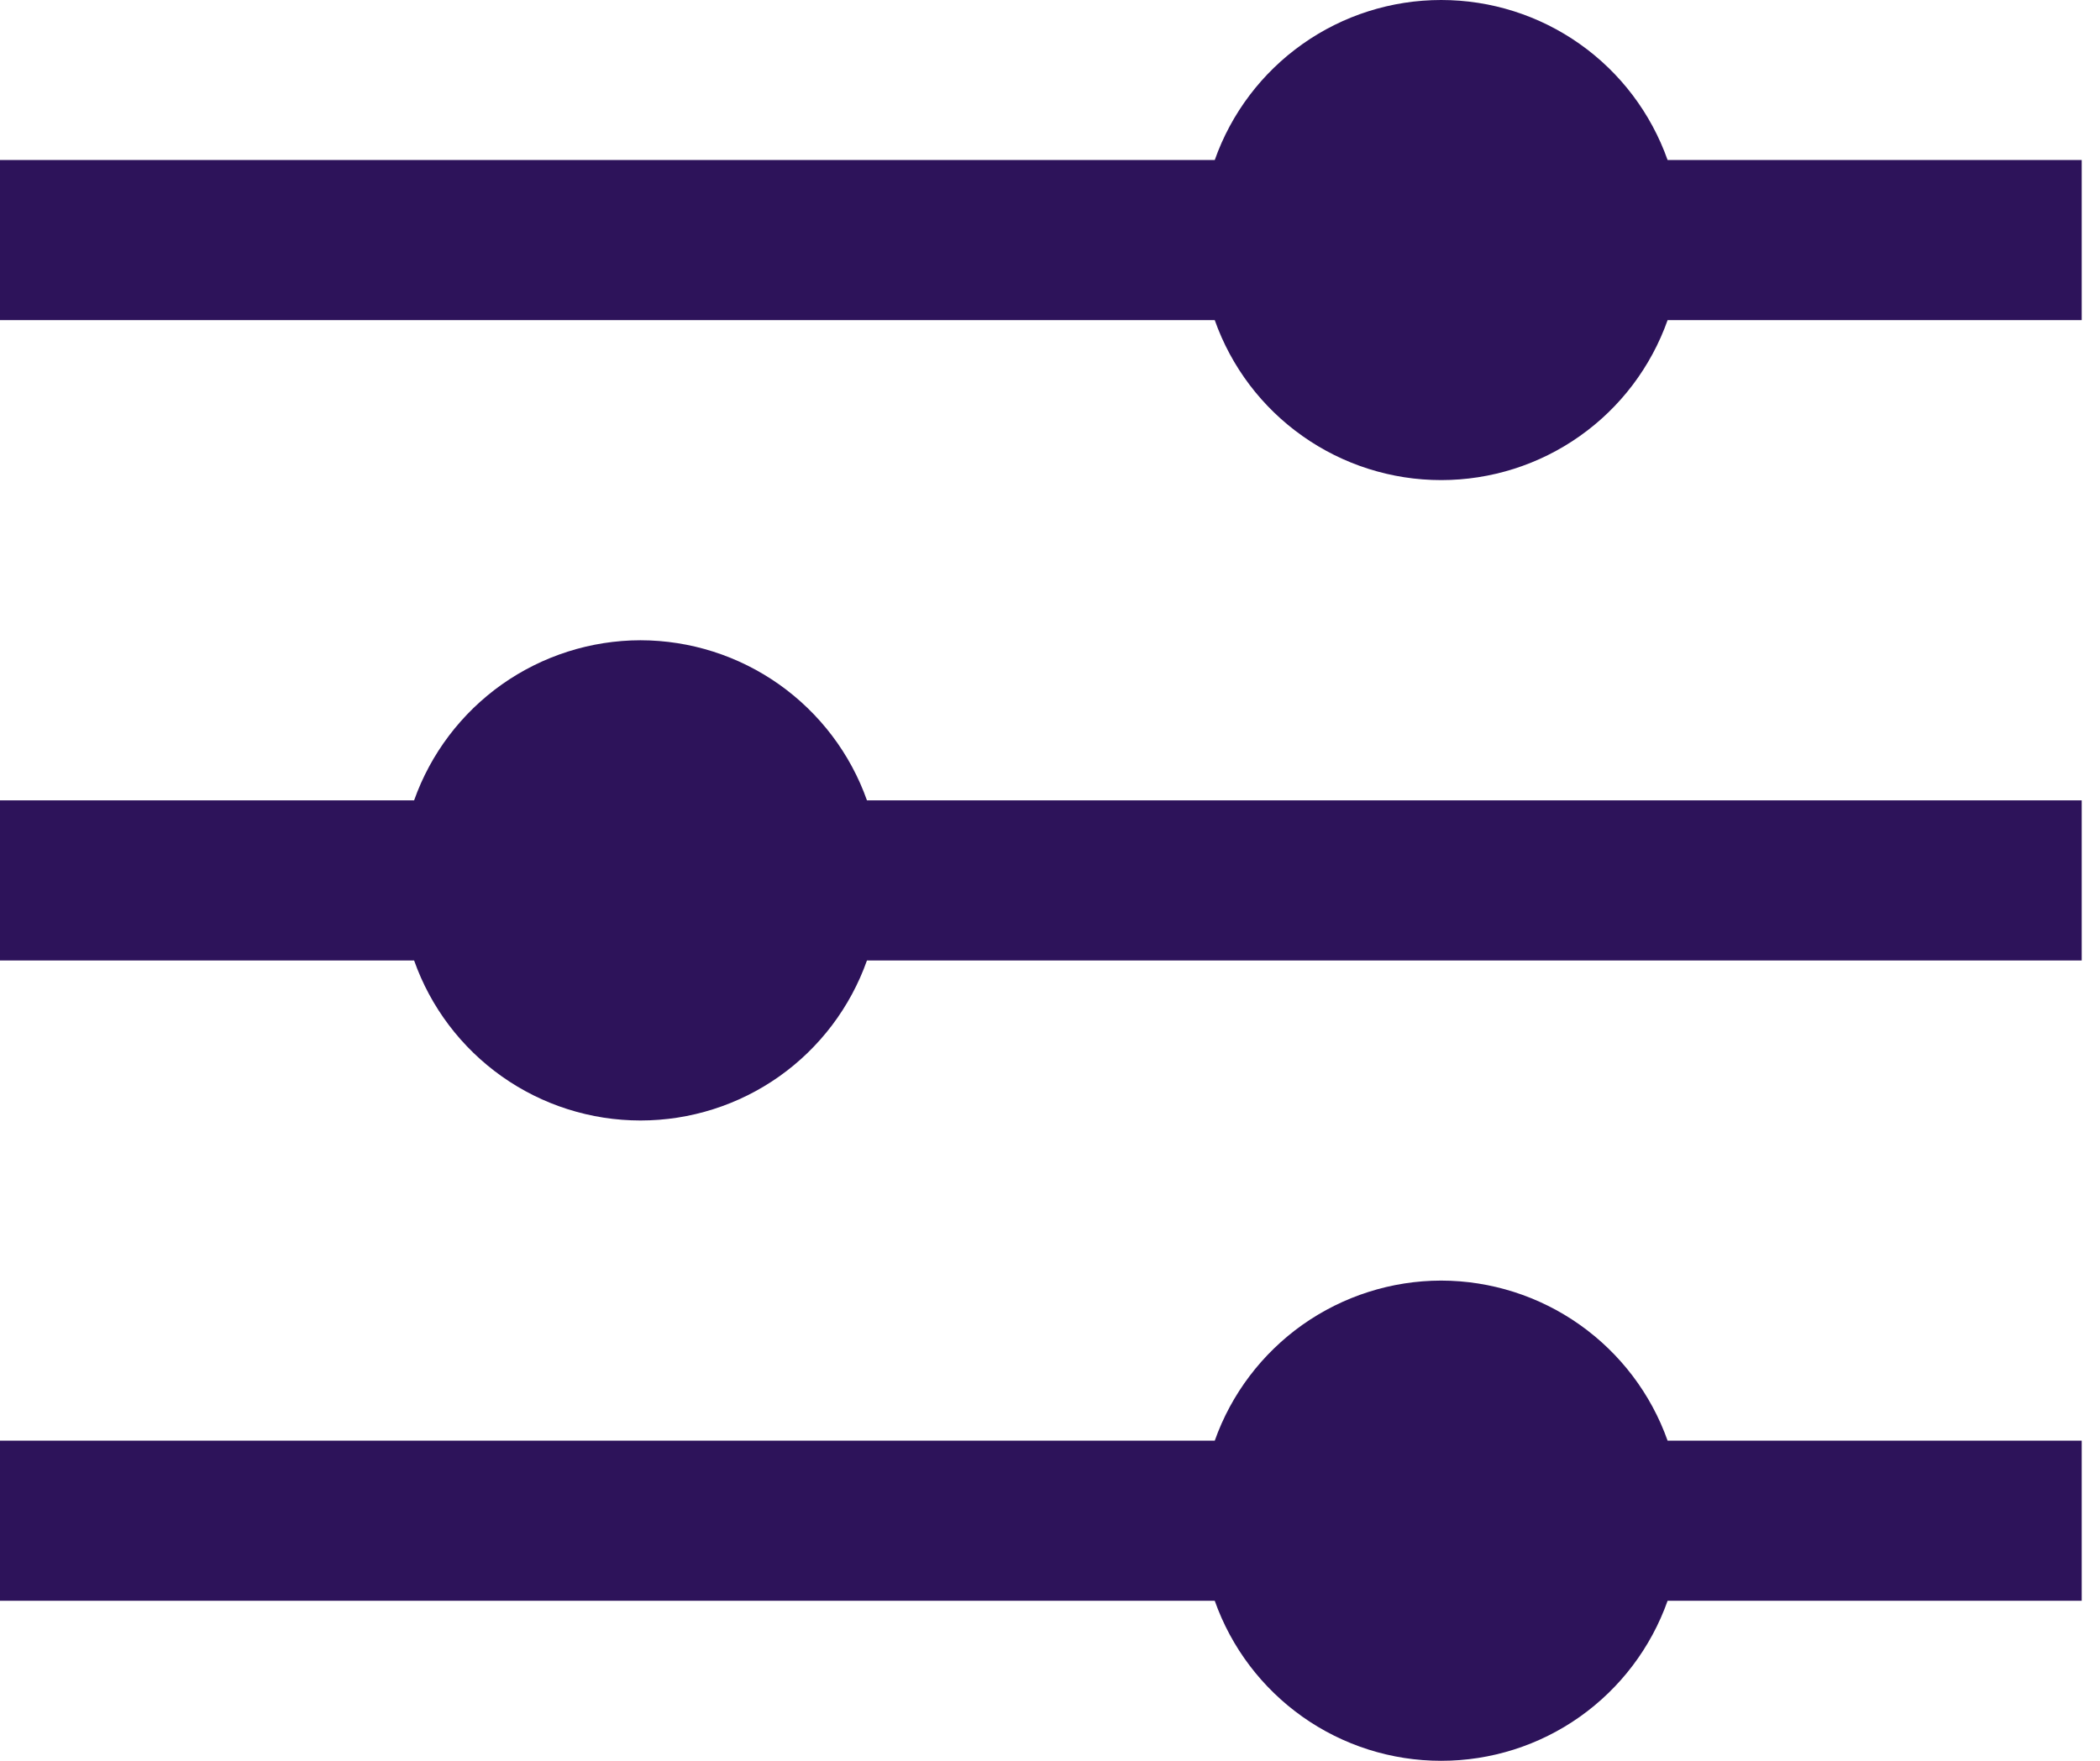
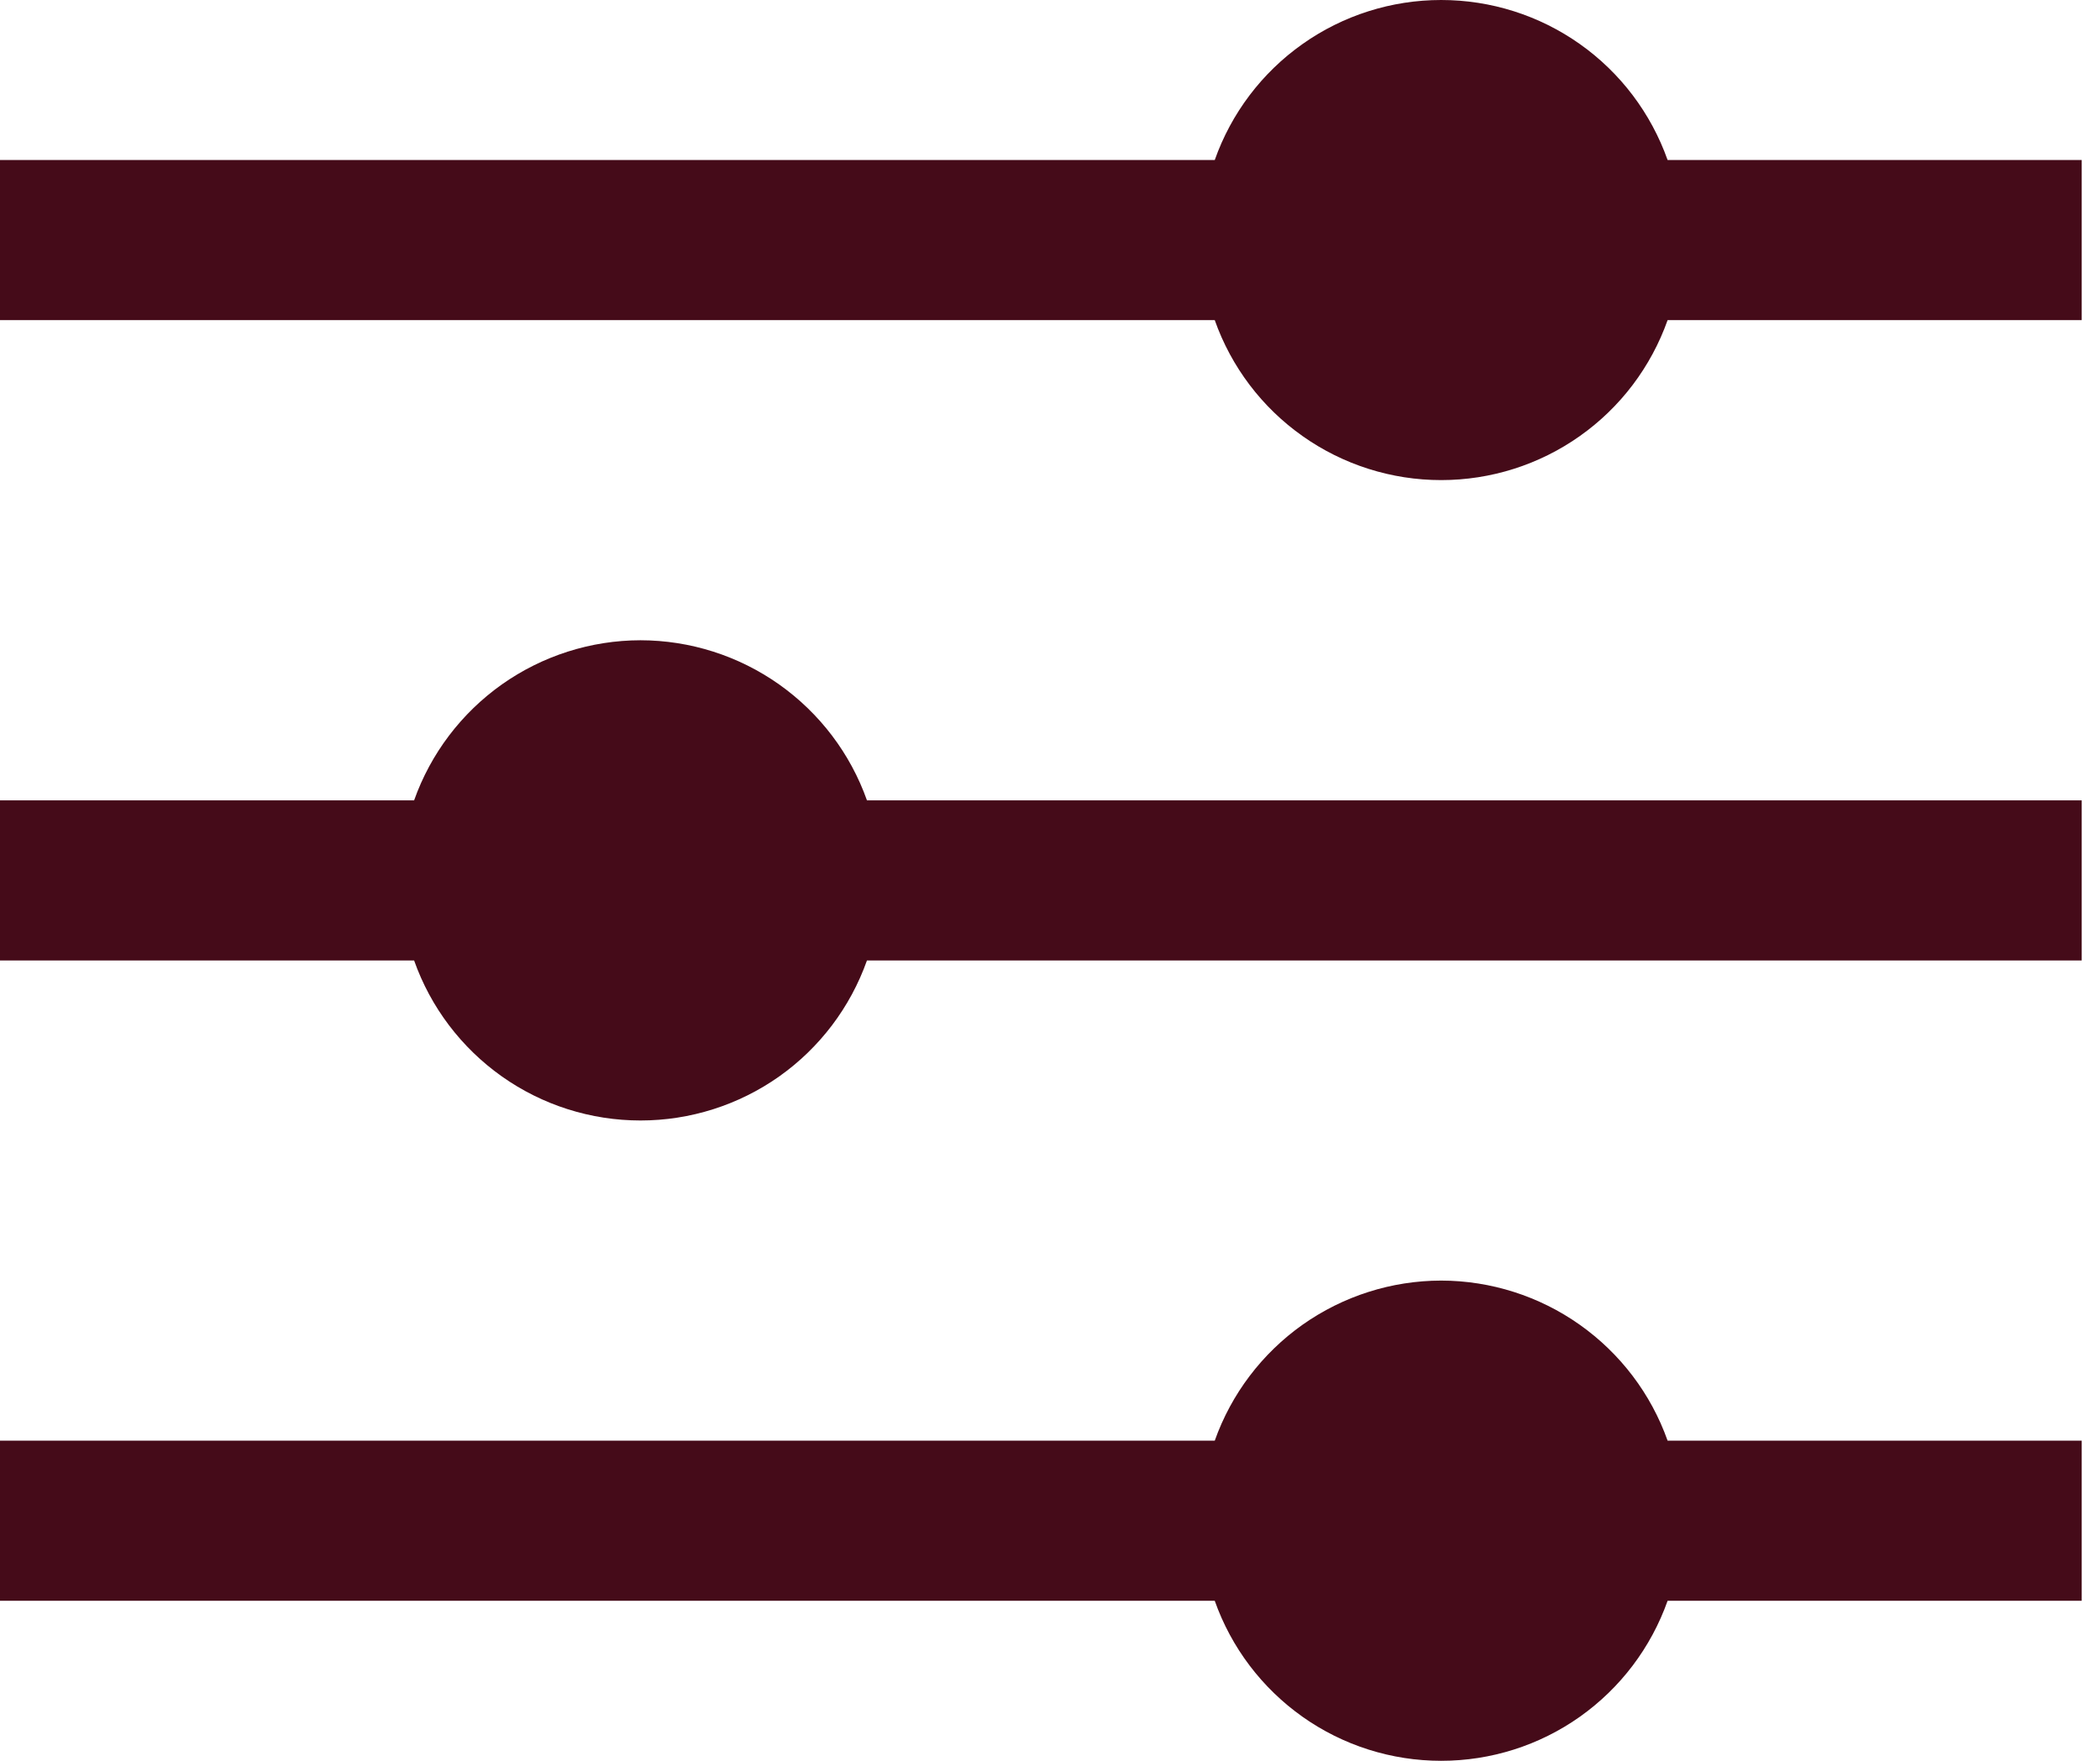
<svg xmlns="http://www.w3.org/2000/svg" width="31" height="26" viewBox="0 0 31 26" fill="none">
-   <path d="M24.617 2.363C24.372 1.672 23.92 1.073 23.321 0.65C22.723 0.227 22.008 0 21.274 0C20.541 0 19.826 0.227 19.228 0.65C18.629 1.073 18.176 1.672 17.932 2.363H0V4.727H17.932C18.176 5.418 18.629 6.016 19.228 6.439C19.826 6.862 20.541 7.089 21.274 7.089C22.008 7.089 22.723 6.862 23.321 6.439C23.92 6.016 24.372 5.418 24.617 4.727H30.73V2.363H24.617Z" fill="#2D135A" />
-   <path d="M9.455 9.454C8.722 9.455 8.008 9.683 7.409 10.106C6.811 10.53 6.358 11.127 6.113 11.818H0V14.182H6.113C6.357 14.873 6.81 15.471 7.409 15.895C8.007 16.318 8.722 16.545 9.455 16.545C10.188 16.545 10.903 16.318 11.502 15.895C12.101 15.471 12.553 14.873 12.798 14.182H30.73V11.818H12.798C12.553 11.127 12.1 10.53 11.501 10.106C10.903 9.683 10.188 9.455 9.455 9.454Z" fill="#2D135A" />
-   <path d="M21.274 18.909C20.541 18.91 19.827 19.138 19.228 19.561C18.63 19.985 18.177 20.582 17.932 21.273H0V23.637H17.932C18.176 24.328 18.629 24.926 19.228 25.35C19.826 25.773 20.541 26 21.274 26C22.008 26 22.723 25.773 23.321 25.35C23.92 24.926 24.372 24.328 24.617 23.637H30.73V21.273H24.617C24.372 20.582 23.919 19.985 23.32 19.561C22.722 19.138 22.007 18.91 21.274 18.909Z" fill="#2D135A" />
+   <path d="M24.617 2.363C24.372 1.672 23.92 1.073 23.321 0.65C22.723 0.227 22.008 0 21.274 0C20.541 0 19.826 0.227 19.228 0.65C18.629 1.073 18.176 1.672 17.932 2.363H0V4.727H17.932C18.176 5.418 18.629 6.016 19.228 6.439C19.826 6.862 20.541 7.089 21.274 7.089C22.008 7.089 22.723 6.862 23.321 6.439C23.92 6.016 24.372 5.418 24.617 4.727H30.73V2.363H24.617Z" fill="#450B19" />
+   <path d="M9.455 9.454C8.722 9.455 8.008 9.683 7.409 10.106C6.811 10.53 6.358 11.127 6.113 11.818H0V14.182H6.113C6.357 14.873 6.81 15.471 7.409 15.895C8.007 16.318 8.722 16.545 9.455 16.545C10.188 16.545 10.903 16.318 11.502 15.895C12.101 15.471 12.553 14.873 12.798 14.182H30.73V11.818H12.798C12.553 11.127 12.1 10.53 11.501 10.106C10.903 9.683 10.188 9.455 9.455 9.454Z" fill="#450B19" />
+   <path d="M21.274 18.909C20.541 18.91 19.827 19.138 19.228 19.561C18.63 19.985 18.177 20.582 17.932 21.273H0V23.637H17.932C18.176 24.328 18.629 24.926 19.228 25.35C19.826 25.773 20.541 26 21.274 26C22.008 26 22.723 25.773 23.321 25.35C23.92 24.926 24.372 24.328 24.617 23.637H30.73V21.273H24.617C24.372 20.582 23.919 19.985 23.32 19.561C22.722 19.138 22.007 18.91 21.274 18.909Z" fill="#450B19" />
</svg>
